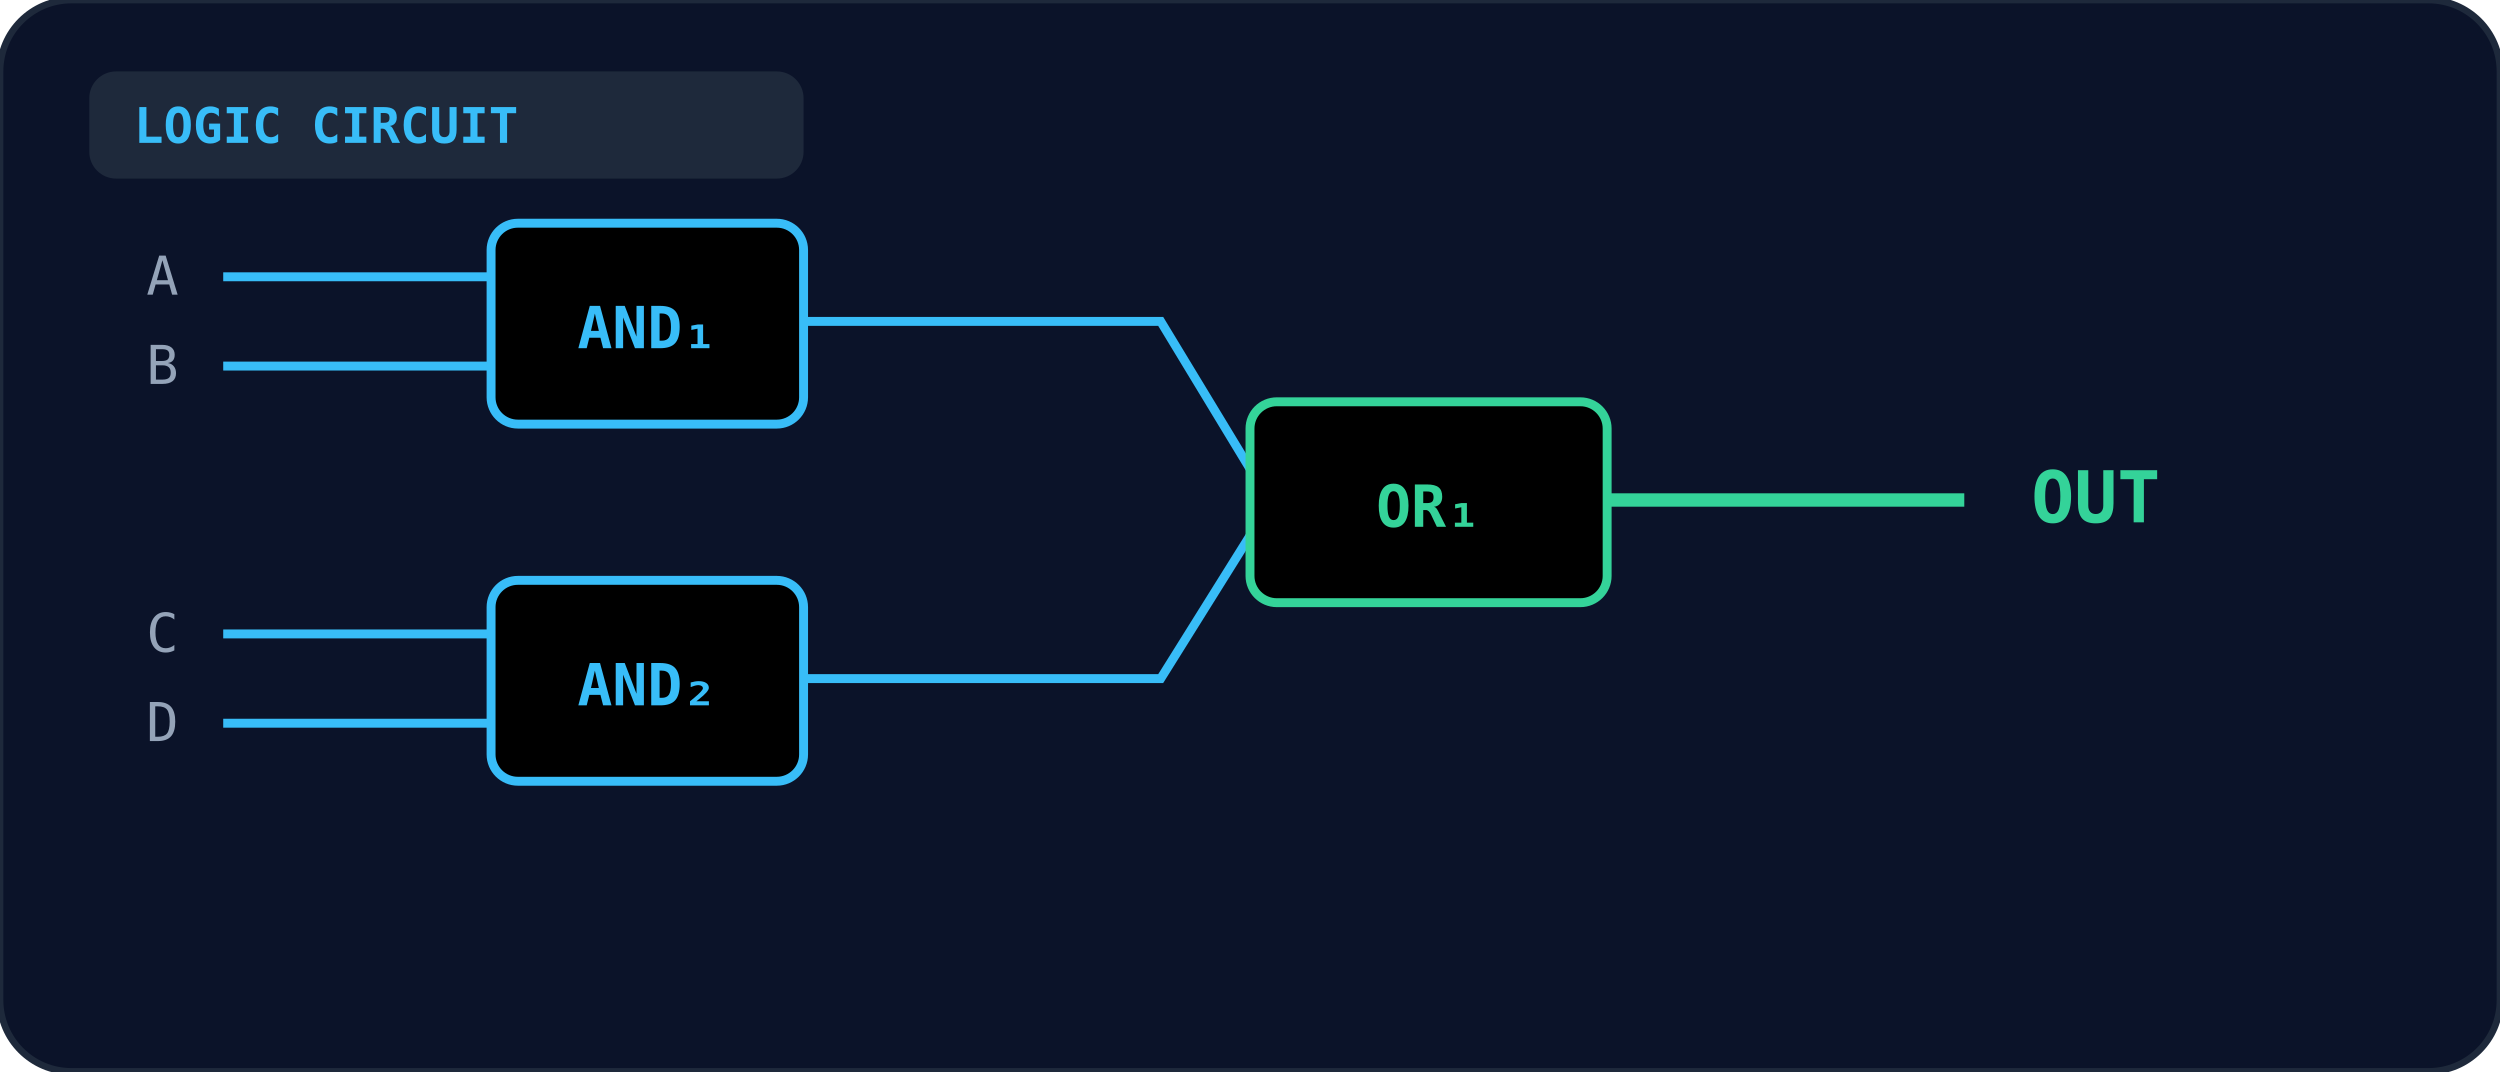
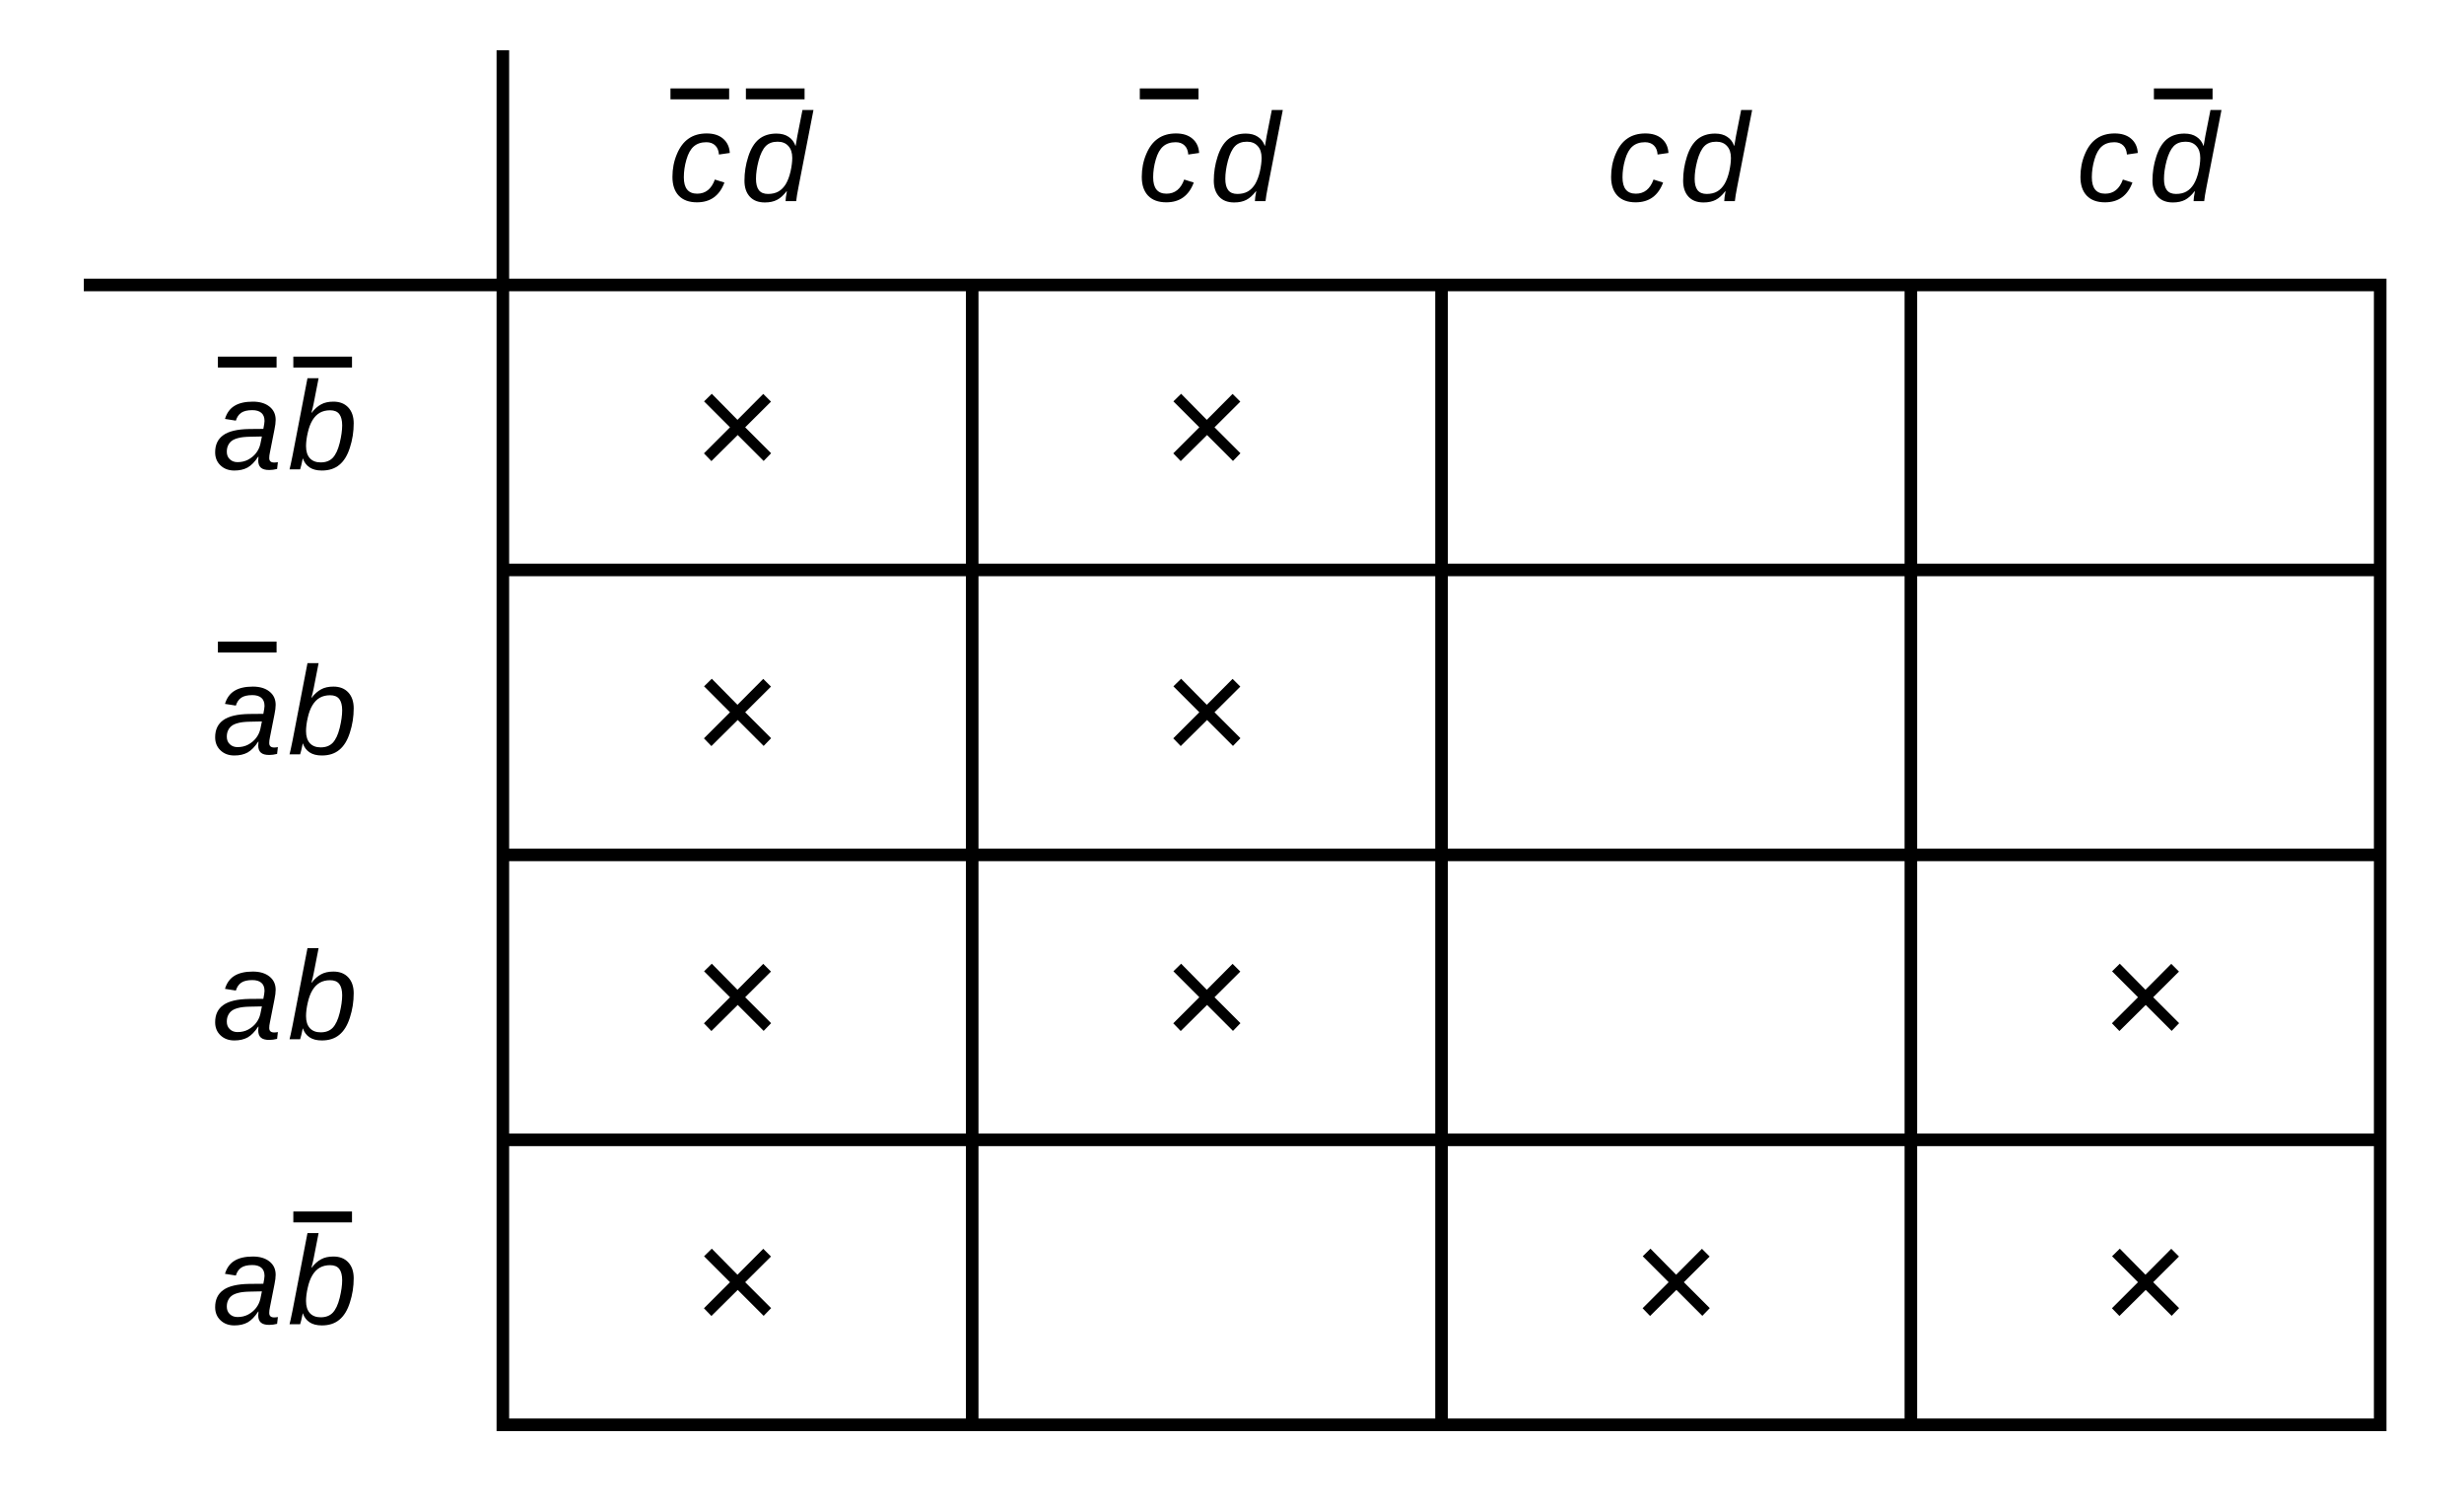
- <svg xmlns="http://www.w3.org/2000/svg" viewBox="0 0 560 240" width="100%" height="100%">
+ <svg xmlns="http://www.w3.org/2000/svg" viewBox="0 0 294 180" fill="none">
  <defs>
-     <linearGradient id="gate-grad-it-2007-cs-78" x1="0" y1="0" x2="1" y2="1">
-       <stop offset="0%" stopColor="#1e293b" />
-       <stop offset="100%" stopColor="#0f172a" />
-     </linearGradient>
+     <marker id="ah" viewBox="0 0 10 10" refX="9" refY="5" markerWidth="7" markerHeight="7" orient="auto-start-reverse">
+       <path d="M0,0 L10,5 L0,10 z" fill="currentColor" stroke="none" />
+     </marker>
  </defs>
-   <rect width="100%" height="100%" rx="16" fill="#0b1329" stroke="#1e293b" stroke-width="1.5" />
-   <rect x="20" y="16" width="160" height="24" rx="6" fill="#1e293b" />
-   <text x="30" y="32" fill="#38bdf8" font-size="11" font-weight="bold" font-family="monospace">LOGIC CIRCUIT</text>
-   <rect x="110" y="50" width="70" height="45" rx="6" fill="url(#gate-grad-it-2007-cs-78)" stroke="#38bdf8" stroke-width="2" />
-   <text x="145" y="78" text-anchor="middle" fill="#38bdf8" font-size="13" font-weight="bold" font-family="monospace">AND₁</text>
-   <line x1="50" y1="62" x2="110" y2="62" stroke="#38bdf8" stroke-width="2" />
-   <line x1="50" y1="82" x2="110" y2="82" stroke="#38bdf8" stroke-width="2" />
-   <text x="40" y="66" text-anchor="end" fill="#94a3b8" font-size="12" font-family="monospace">A</text>
-   <text x="40" y="86" text-anchor="end" fill="#94a3b8" font-size="12" font-family="monospace">B</text>
-   <rect x="110" y="130" width="70" height="45" rx="6" fill="url(#gate-grad-it-2007-cs-78)" stroke="#38bdf8" stroke-width="2" />
-   <text x="145" y="158" text-anchor="middle" fill="#38bdf8" font-size="13" font-weight="bold" font-family="monospace">AND₂</text>
-   <line x1="50" y1="142" x2="110" y2="142" stroke="#38bdf8" stroke-width="2" />
-   <line x1="50" y1="162" x2="110" y2="162" stroke="#38bdf8" stroke-width="2" />
-   <text x="40" y="146" text-anchor="end" fill="#94a3b8" font-size="12" font-family="monospace">C</text>
-   <text x="40" y="166" text-anchor="end" fill="#94a3b8" font-size="12" font-family="monospace">D</text>
-   <path d="M 180 72 L 260 72 L 280 105" fill="none" stroke="#38bdf8" stroke-width="2" />
-   <path d="M 180 152 L 260 152 L 280 120" fill="none" stroke="#38bdf8" stroke-width="2" />
-   <rect x="280" y="90" width="80" height="45" rx="6" fill="url(#gate-grad-it-2007-cs-78)" stroke="#34d399" stroke-width="2" />
-   <text x="320" y="118" text-anchor="middle" fill="#34d399" font-size="13" font-weight="bold" font-family="monospace">OR₁</text>
-   <line x1="360" y1="112" x2="440" y2="112" stroke="#34d399" stroke-width="3" />
-   <text x="455" y="117" fill="#34d399" font-size="16" font-weight="bold" font-family="monospace">OUT</text>
+   <g stroke="currentColor" stroke-width="1.5">
+     <rect x="60" y="34" width="224" height="136" />
+     <line x1="116" y1="34" x2="116" y2="170" />
+     <line x1="60" y1="68" x2="284" y2="68" />
+     <line x1="172" y1="34" x2="172" y2="170" />
+     <line x1="60" y1="102" x2="284" y2="102" />
+     <line x1="228" y1="34" x2="228" y2="170" />
+     <line x1="60" y1="136" x2="284" y2="136" />
+     <line x1="60" y1="6" x2="60" y2="34" />
+     <line x1="10" y1="34" x2="60" y2="34" />
+   </g>
+   <text x="83.5" y="24.0" fill="currentColor" stroke="none" font-family="Arial, Helvetica, sans-serif" font-size="15" font-style="italic" text-anchor="middle">c</text>
+   <line x1="80.0" y1="11.2" x2="87.0" y2="11.2" stroke="currentColor" stroke-width="1.3" />
+   <text x="92.5" y="24.0" fill="currentColor" stroke="none" font-family="Arial, Helvetica, sans-serif" font-size="15" font-style="italic" text-anchor="middle">d</text>
+   <line x1="89.0" y1="11.2" x2="96.0" y2="11.2" stroke="currentColor" stroke-width="1.3" />
+   <text x="139.5" y="24.0" fill="currentColor" stroke="none" font-family="Arial, Helvetica, sans-serif" font-size="15" font-style="italic" text-anchor="middle">c</text>
+   <line x1="136.0" y1="11.2" x2="143.0" y2="11.2" stroke="currentColor" stroke-width="1.3" />
+   <text x="148.5" y="24.0" fill="currentColor" stroke="none" font-family="Arial, Helvetica, sans-serif" font-size="15" font-style="italic" text-anchor="middle">d</text>
+   <text x="195.5" y="24.0" fill="currentColor" stroke="none" font-family="Arial, Helvetica, sans-serif" font-size="15" font-style="italic" text-anchor="middle">c</text>
+   <text x="204.5" y="24.0" fill="currentColor" stroke="none" font-family="Arial, Helvetica, sans-serif" font-size="15" font-style="italic" text-anchor="middle">d</text>
+   <text x="251.5" y="24.0" fill="currentColor" stroke="none" font-family="Arial, Helvetica, sans-serif" font-size="15" font-style="italic" text-anchor="middle">c</text>
+   <text x="260.5" y="24.0" fill="currentColor" stroke="none" font-family="Arial, Helvetica, sans-serif" font-size="15" font-style="italic" text-anchor="middle">d</text>
+   <line x1="257.0" y1="11.2" x2="264.0" y2="11.2" stroke="currentColor" stroke-width="1.3" />
+   <text x="29.5" y="56.0" fill="currentColor" stroke="none" font-family="Arial, Helvetica, sans-serif" font-size="15" font-style="italic" text-anchor="middle">a</text>
+   <line x1="26.0" y1="43.2" x2="33.0" y2="43.2" stroke="currentColor" stroke-width="1.3" />
+   <text x="38.5" y="56.0" fill="currentColor" stroke="none" font-family="Arial, Helvetica, sans-serif" font-size="15" font-style="italic" text-anchor="middle">b</text>
+   <line x1="35.0" y1="43.2" x2="42.0" y2="43.2" stroke="currentColor" stroke-width="1.3" />
+   <text x="88.0" y="57.0" fill="currentColor" stroke="none" font-family="Arial, Helvetica, sans-serif" font-size="18" text-anchor="middle">×</text>
+   <text x="144.0" y="57.0" fill="currentColor" stroke="none" font-family="Arial, Helvetica, sans-serif" font-size="18" text-anchor="middle">×</text>
+   <text x="29.5" y="90.0" fill="currentColor" stroke="none" font-family="Arial, Helvetica, sans-serif" font-size="15" font-style="italic" text-anchor="middle">a</text>
+   <line x1="26.0" y1="77.2" x2="33.0" y2="77.2" stroke="currentColor" stroke-width="1.3" />
+   <text x="38.5" y="90.0" fill="currentColor" stroke="none" font-family="Arial, Helvetica, sans-serif" font-size="15" font-style="italic" text-anchor="middle">b</text>
+   <text x="88.0" y="91.0" fill="currentColor" stroke="none" font-family="Arial, Helvetica, sans-serif" font-size="18" text-anchor="middle">×</text>
+   <text x="144.0" y="91.0" fill="currentColor" stroke="none" font-family="Arial, Helvetica, sans-serif" font-size="18" text-anchor="middle">×</text>
+   <text x="29.5" y="124.0" fill="currentColor" stroke="none" font-family="Arial, Helvetica, sans-serif" font-size="15" font-style="italic" text-anchor="middle">a</text>
+   <text x="38.5" y="124.0" fill="currentColor" stroke="none" font-family="Arial, Helvetica, sans-serif" font-size="15" font-style="italic" text-anchor="middle">b</text>
+   <text x="88.0" y="125.0" fill="currentColor" stroke="none" font-family="Arial, Helvetica, sans-serif" font-size="18" text-anchor="middle">×</text>
+   <text x="144.0" y="125.0" fill="currentColor" stroke="none" font-family="Arial, Helvetica, sans-serif" font-size="18" text-anchor="middle">×</text>
+   <text x="256.0" y="125.0" fill="currentColor" stroke="none" font-family="Arial, Helvetica, sans-serif" font-size="18" text-anchor="middle">×</text>
+   <text x="29.5" y="158.0" fill="currentColor" stroke="none" font-family="Arial, Helvetica, sans-serif" font-size="15" font-style="italic" text-anchor="middle">a</text>
+   <text x="38.5" y="158.0" fill="currentColor" stroke="none" font-family="Arial, Helvetica, sans-serif" font-size="15" font-style="italic" text-anchor="middle">b</text>
+   <line x1="35.0" y1="145.2" x2="42.0" y2="145.2" stroke="currentColor" stroke-width="1.3" />
+   <text x="88.0" y="159.0" fill="currentColor" stroke="none" font-family="Arial, Helvetica, sans-serif" font-size="18" text-anchor="middle">×</text>
+   <text x="200.0" y="159.0" fill="currentColor" stroke="none" font-family="Arial, Helvetica, sans-serif" font-size="18" text-anchor="middle">×</text>
+   <text x="256.0" y="159.0" fill="currentColor" stroke="none" font-family="Arial, Helvetica, sans-serif" font-size="18" text-anchor="middle">×</text>
</svg>
